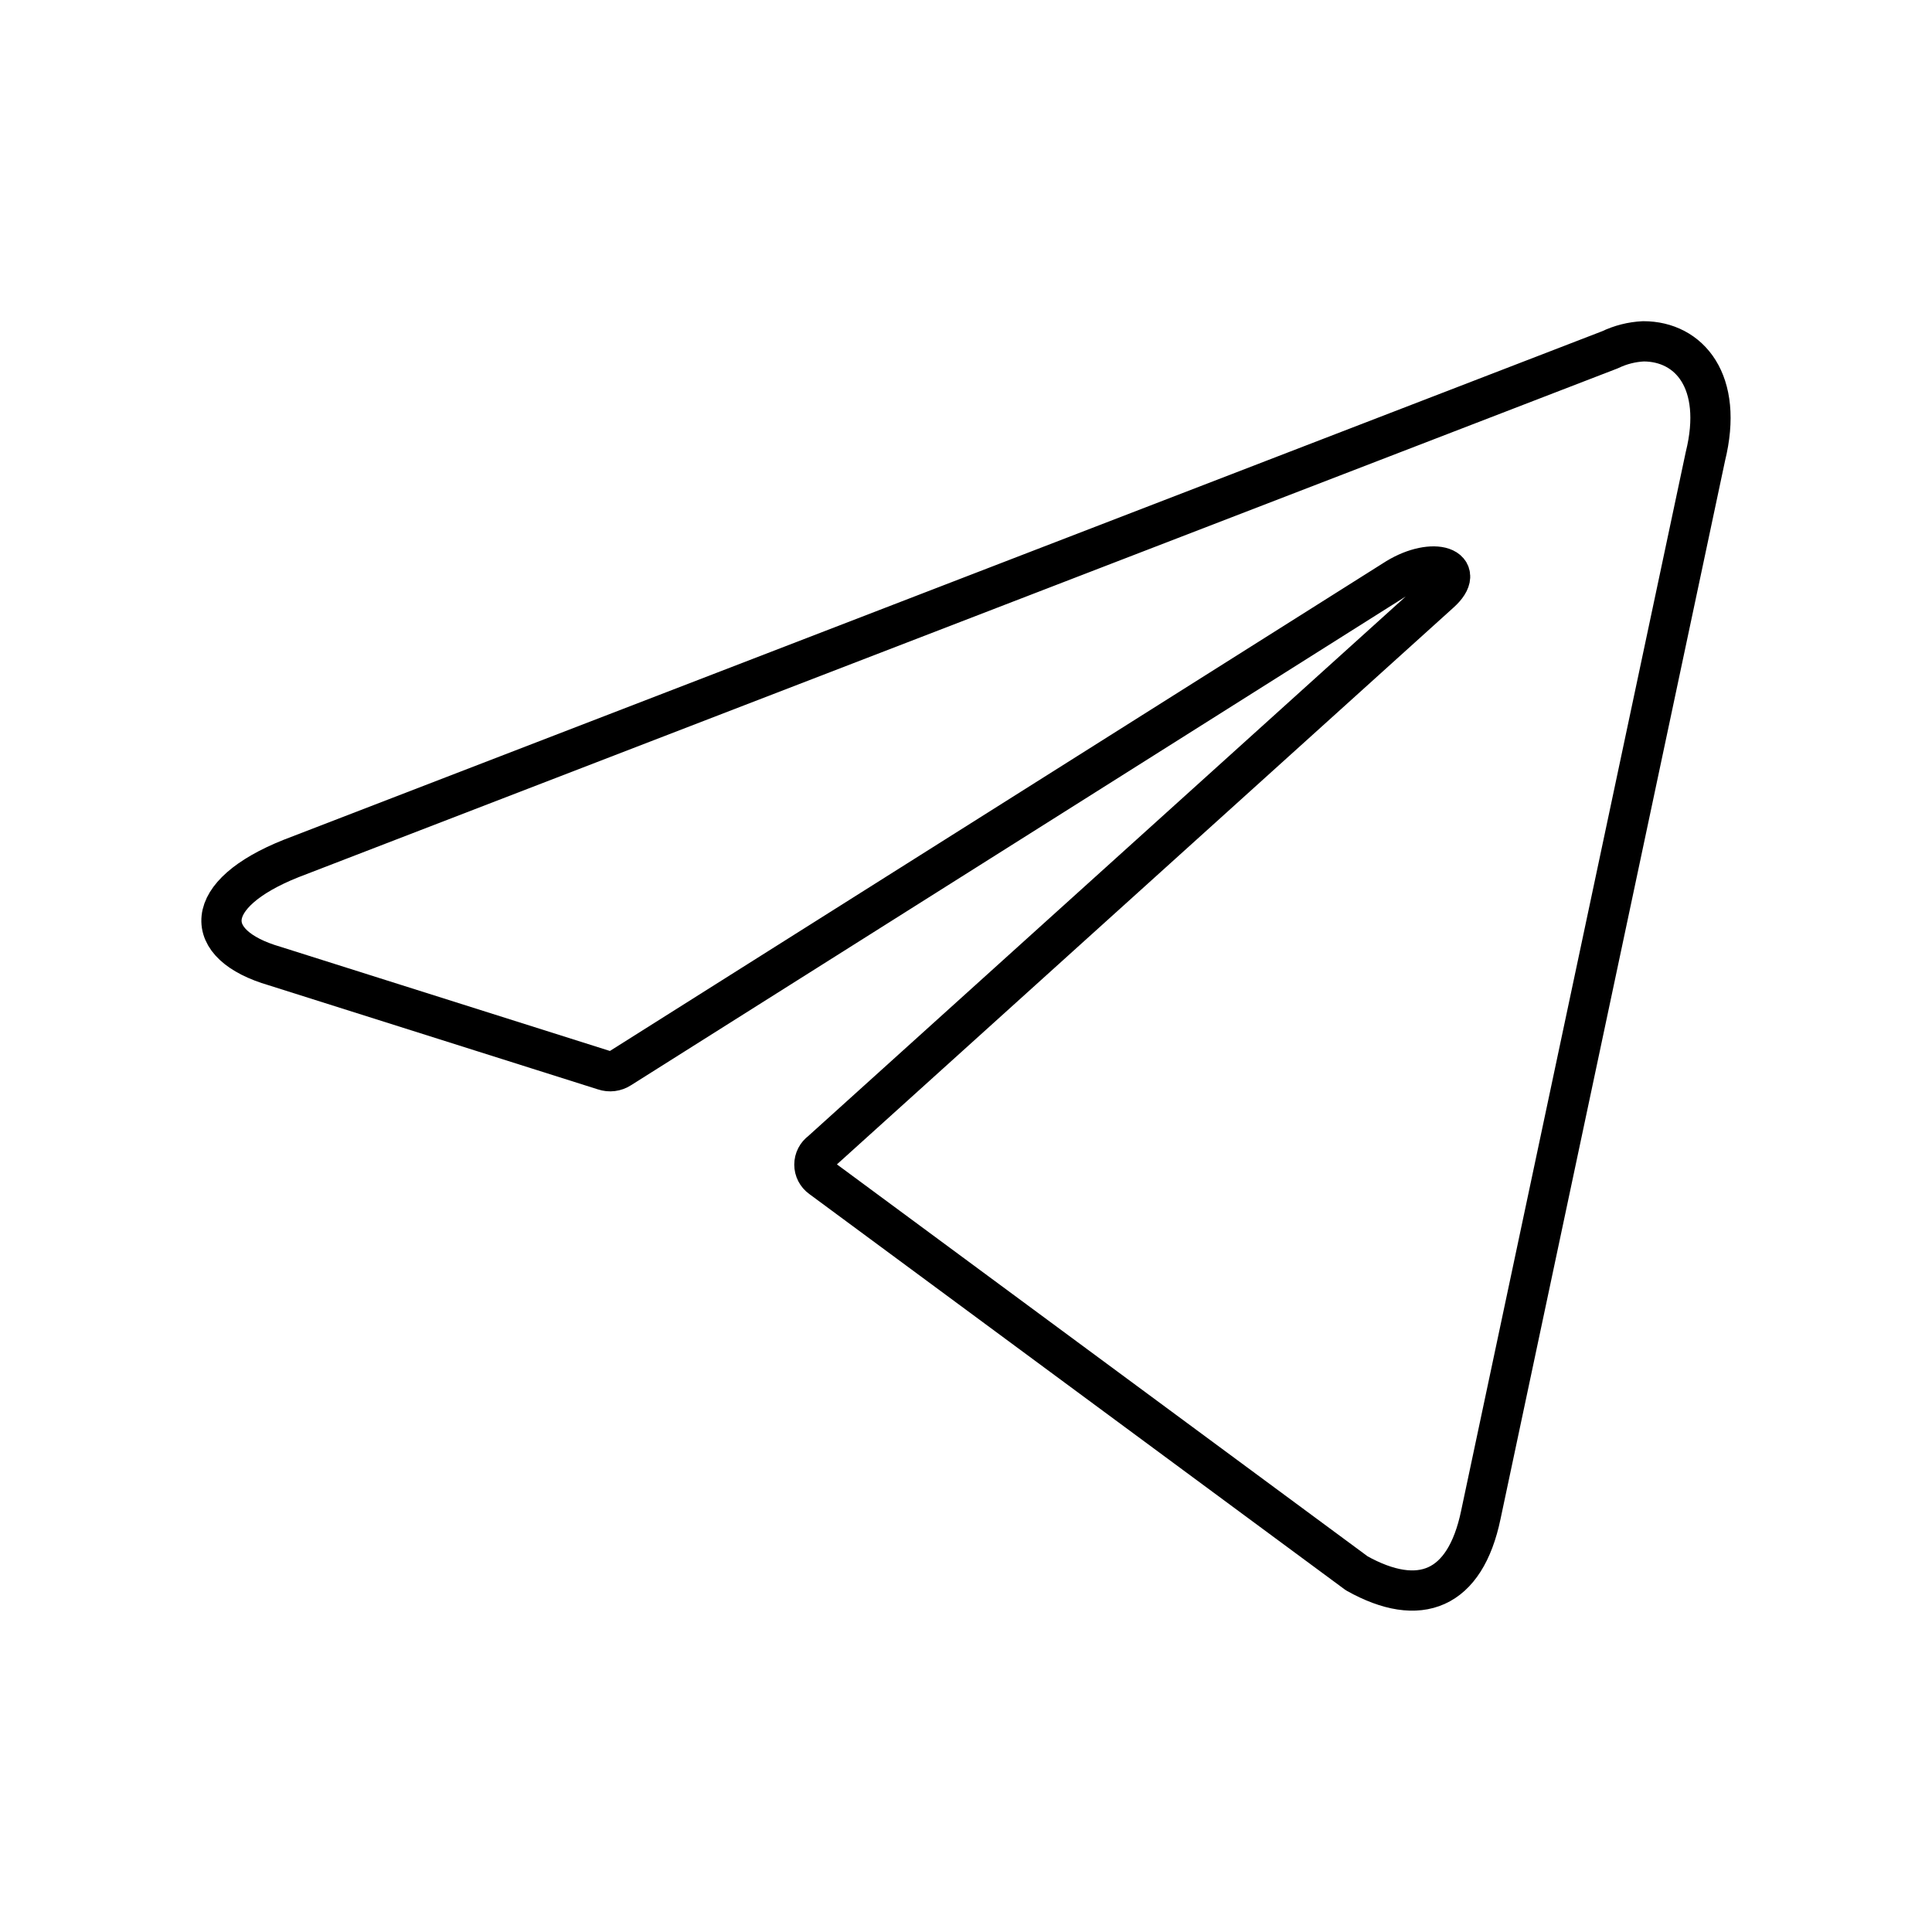
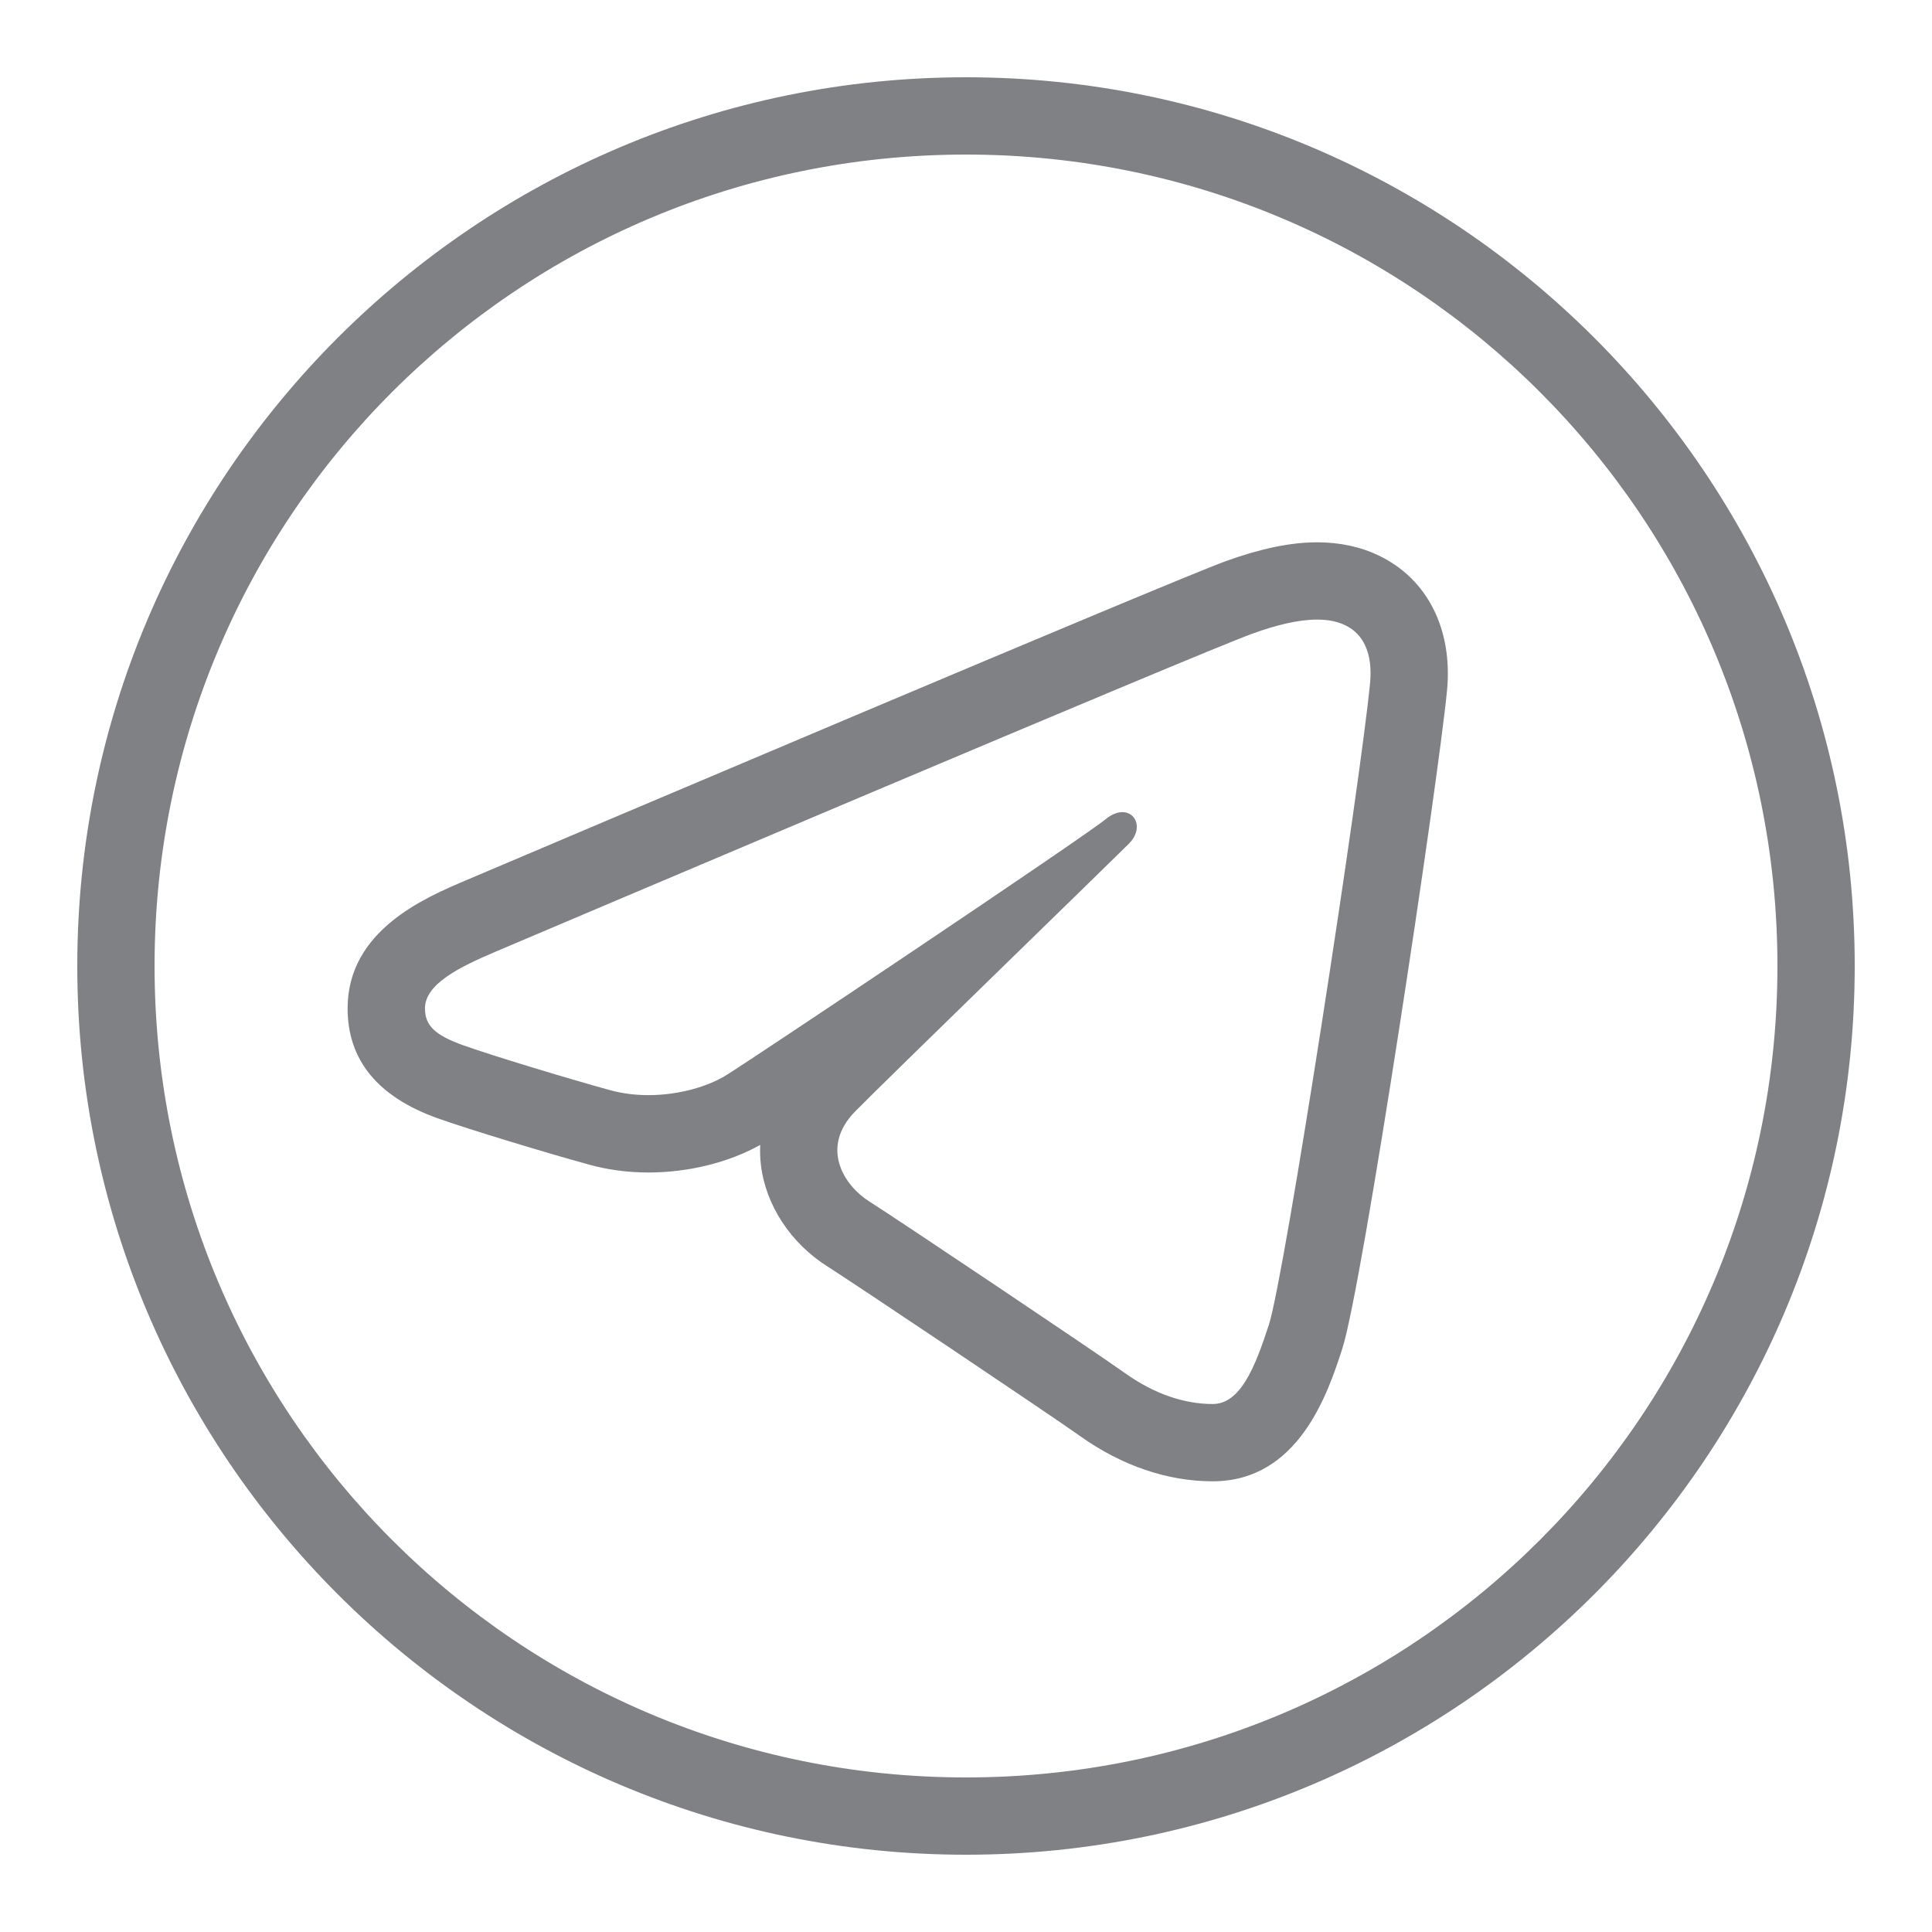
- <svg xmlns="http://www.w3.org/2000/svg" width="800px" height="800px" viewBox="0 0 48 48" id="Layer_2" data-name="Layer 2">
-   <defs>
-     <style>.cls-1{fill:none;stroke:#000000;stroke-linecap:round;stroke-linejoin:round;}</style>
-   </defs>
-   <path class="cls-1" d="M40.83,8.48c1.14,0,2,1,1.54,2.86l-5.58,26.3c-.39,1.87-1.52,2.32-3.08,1.45L20.4,29.26a.4.4,0,0,1,0-.65L35.77,14.73c.7-.62-.15-.92-1.07-.36L15.41,26.54a.46.46,0,0,1-.4.05L6.82,24C5,23.47,5,22.22,7.23,21.33L40,8.69a2.16,2.16,0,0,1,.83-.21Z" />
+ <svg xmlns="http://www.w3.org/2000/svg" fill="#808184" viewBox="0 0 50 50" width="50px" height="50px">
+   <path d="M 25 2 C 12.309 2 2 12.309 2 25 C 2 37.691 12.309 48 25 48 C 37.691 48 48 37.691 48 25 C 48 12.309 37.691 2 25 2 z M 25 4 C 36.61 4 46 13.39 46 25 C 46 36.61 36.61 46 25 46 C 13.39 46 4 36.61 4 25 C 4 13.39 13.39 4 25 4 z M 34.088 14.035 C 33.404 14.035 32.635 14.194 31.736 14.518 C 30.34 15.021 13.921 21.992 12.053 22.785 C 10.985 23.239 8.996 24.084 8.996 26.098 C 8.996 27.433 9.778 28.387 11.318 28.938 C 12.146 29.233 14.113 29.829 15.254 30.143 C 15.738 30.276 16.252 30.344 16.781 30.344 C 17.816 30.344 18.858 30.086 19.674 29.631 C 19.667 29.799 19.671 29.969 19.691 30.139 C 19.814 31.189 20.462 32.176 21.422 32.781 C 22.05 33.177 27.179 36.614 27.945 37.16 C 29.021 37.929 30.211 38.336 31.383 38.336 C 33.623 38.336 34.374 36.023 34.736 34.912 C 35.261 33.299 37.227 20.182 37.449 17.869 C 37.6 16.284 36.94 14.979 35.682 14.377 C 35.211 14.15 34.673 14.035 34.088 14.035 z M 34.088 16.035 C 34.363 16.035 34.608 16.081 34.816 16.182 C 35.289 16.409 35.53 16.915 35.457 17.68 C 35.215 20.203 33.254 33.009 32.836 34.293 C 32.478 35.391 32.101 36.336 31.383 36.336 C 30.665 36.336 29.88 36.084 29.107 35.531 C 28.334 34.979 23.201 31.537 22.488 31.088 C 21.863 30.694 21.202 29.712 22.133 28.762 C 22.9 27.98 28.718 22.333 29.215 21.836 C 29.585 21.465 29.412 21.018 29.049 21.018 C 28.924 21.018 28.774 21.07 28.619 21.197 C 28.011 21.694 19.535 27.366 18.801 27.822 C 18.315 28.124 17.562 28.342 16.781 28.342 C 16.448 28.342 16.111 28.302 15.787 28.213 C 14.659 27.902 12.75 27.323 11.992 27.053 C 11.263 26.793 10.998 26.544 10.998 26.098 C 10.998 25.464 11.893 25.026 12.836 24.625 C 13.832 24.202 31.066 16.883 32.414 16.398 C 33.038 16.172 33.609 16.035 34.088 16.035 z" />
</svg>
